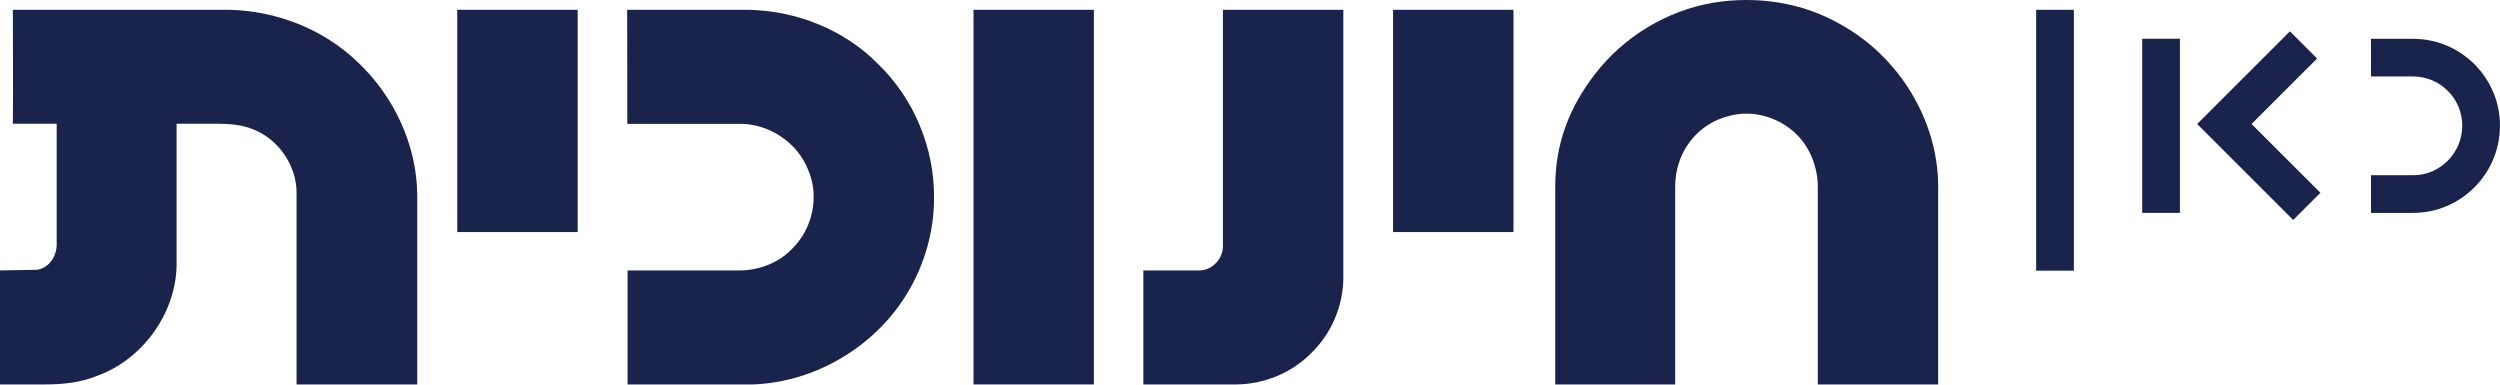
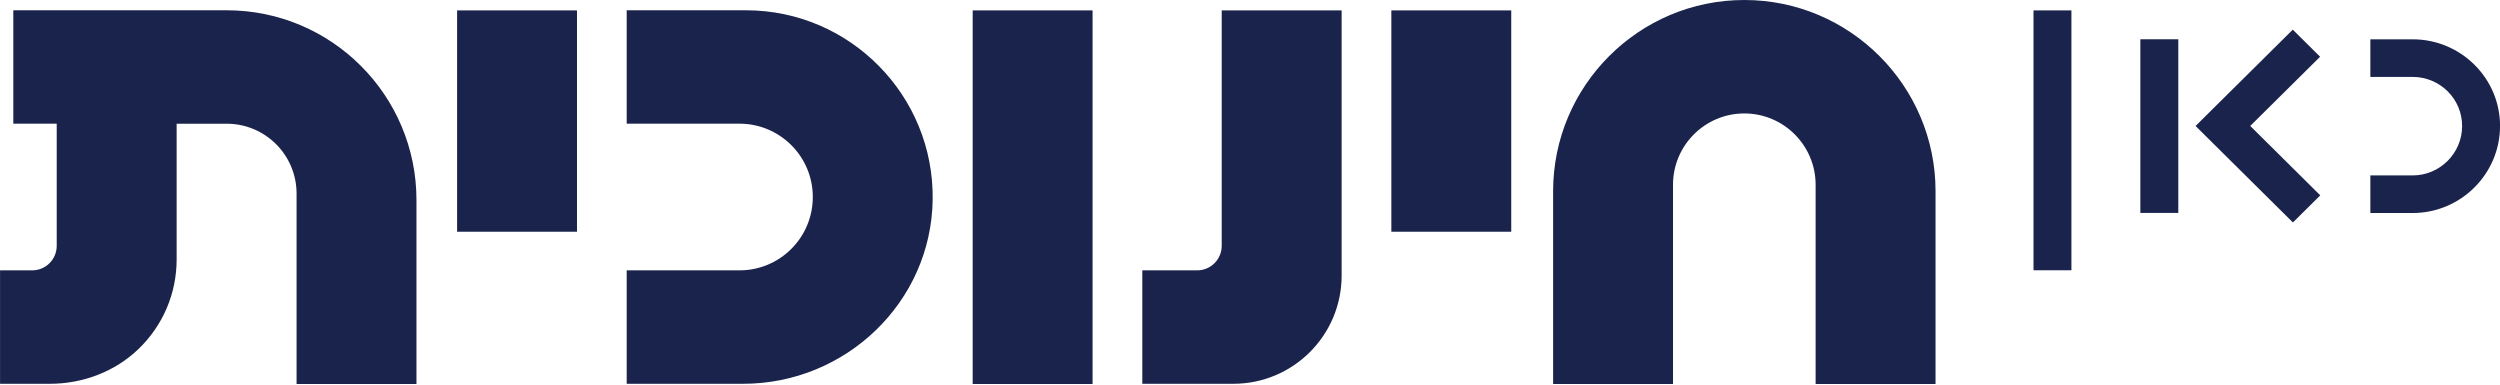
- <svg xmlns="http://www.w3.org/2000/svg" id="svg26" width="600pt" height="92.266pt" version="1.1" viewBox="0 0 600 92.266">
-   <g id="g864" fill="#1a234c">
-     <g id="g849" stroke-width=".707">
-       <path id="path3" d="m382.78 17.802c6.898-8.983 17.245-15.259 28.419-17.153 10.326-1.689 21.274-0.113 30.405 5.131 14.001 7.64 23.557 23.003 23.557 38.996v47.49h-28.893v-47.49c0-4.38-1.71-9.156-4.969-12.4-4.205-4.248-10.743-6.198-16.531-4.488-7.414 1.887-12.725 8.607-12.725 16.888v47.49h-28.787v-47.49c0-10.198 3.318-18.945 9.524-26.974z" />
-       <path id="path5" d="m3.089 2.353h51.901c11.266 0.233 22.447 4.565 30.645 12.353 8.828 8.184 14.418 20.03 14.503 32.108v45.451h-28.963v-46.08c-0.014-6.488-4.318-12.701-10.319-15.111-2.833-1.157-5.806-1.375-8.815-1.375h-9.66v34.133c-0.283 11.563-8.22 22.447-19.083 26.377-4.014 1.628-8.236 2.055-12.5 2.056h-10.799v-27.358l8.916-0.163c3.06-0.466 4.852-3.597 4.689-6.516v-28.528h-10.517c0.085-9.117 0-18.237 0-27.348z" />
-       <path id="path7" d="m109.74 2.353h28.9v53.339h-28.9z" />
-       <path id="path9" d="m150.52 2.353h28.886c11.605 0.155 23.203 4.727 31.366 13.046 8.616 8.297 13.528 20.249 13.4 32.186-7e-3 7.852-2.205 15.683-6.22 22.433-7.647 13.004-22.122 21.683-37.197 22.248h-30.137v-27.354h26.567c4.75 0.042 9.563-1.707 12.884-5.163 4.962-4.799 6.679-12.708 3.859-19.054-2.544-6.396-9.11-10.842-15.973-10.969h-27.401z" />
-       <path id="path11" d="m233.64 2.353h28.889v89.913h-28.889z" />
-       <path id="path13" d="m293.5 2.353h28.9v64.336c-0.028 6.721-2.866 13.372-7.693 18.044-4.7 4.778-11.358 7.498-18.037 7.533h-22.263v-27.362h13.655c3.046-0.141 5.566-2.972 5.439-6.004z" />
-       <path id="path15" d="m334.34 2.353h28.896v53.339h-28.896z" />
-     </g>
-     <g id="g867" transform="matrix(.2693 0 0 .2693 298.31 206.31)">
-       <rect id="rect2" x="706.9" y="-757.36" width="33.606" height="232.47" stroke-width="4.144" />
-       <rect id="rect4" x="801.41" y="-731.58" width="33.606" height="155.19" stroke-width="4.144" />
-       <path id="path6" d="m1042.8-731.52h-37.502v33.582h37.506c24.167 0 43.833 19.642 43.833 43.788 0 24.378-19.667 44.219-43.833 44.219h-37.506v33.577h37.506c42.698 0 77.44-34.899 77.44-77.796 0-42.665-34.746-77.369-77.444-77.369z" stroke-width="4.144" />
-       <polygon id="polygon8" transform="matrix(4.1438 0 0 4.1438 731.26 -748.87)" points="49.405 43.149 55.255 37.308 40.446 22.511 54.543 8.426 48.694 2.582 28.748 22.511" />
-     </g>
-   </g>
+ <svg xmlns="http://www.w3.org/2000/svg" id="svg26" width="600pt" height="92.167pt" version="1.1" viewBox="0 0 600 92.167">
+   <path id="path2" d="m464.53 45.892v46.275h-28.783v-47.833c0-9.433-7.675-17.108-17.108-17.108-9.442 0-17.117 7.675-17.117 17.108v47.833h-28.775v-46.275c0-25.308 20.592-45.892 45.892-45.892 25.3 0 45.892 20.583 45.892 45.892zm-285.5-43.425h-28.625v27.217h27.075c9.717 0 17.592 7.875 17.592 17.6s-7.875 17.6-17.592 17.6h-27.075v27.225h27.942c24.6 0 45.125-19.533 45.492-44.125 0.392-25.033-19.858-45.517-44.808-45.517zm114.18 56.533c0 3.25-2.633 5.883-5.883 5.883h-13.175v27.225h21.858c14.342 0 25.983-11.633 25.983-25.975v-63.642h-28.783zm-59.767 33.167h28.775v-89.675h-28.775zm100.48-36.558h28.775v-53.117h-28.775zm-224.22 0h28.775v-53.117h-28.775zm403.98-4.5h9.108v-41.692h-9.108zm43.142-37.492-6.558-6.5-23.325 23.117 23.358 23.158 6.567-6.508-16.808-16.658zm22.217-4.183h-10.158v9.025h10.158c6.542 0 11.867 5.275 11.867 11.767 0 6.55-5.325 11.875-11.867 11.875h-10.158v9.025h10.158c11.558-8e-3 20.967-9.383 20.967-20.908 0-11.458-9.408-20.783-20.967-20.783zm-91 55.433h9.1v-62.375h-9.1zm-433.64-62.4h-51.208v27.217h10.417v29.317c0 3.25-2.633 5.883-5.883 5.883h-7.717v27.225h11.95c7.917 0 15.642-2.892 21.333-8.4 5.867-5.683 9.1-13.333 9.1-21.475v-32.542h12.008c9.267 0 16.775 7.508 16.775 16.775v45.7h28.775v-44.15c0-25.158-20.392-45.55-45.55-45.55z" fill="#1a234c" stroke-width="8.333" />
</svg>
